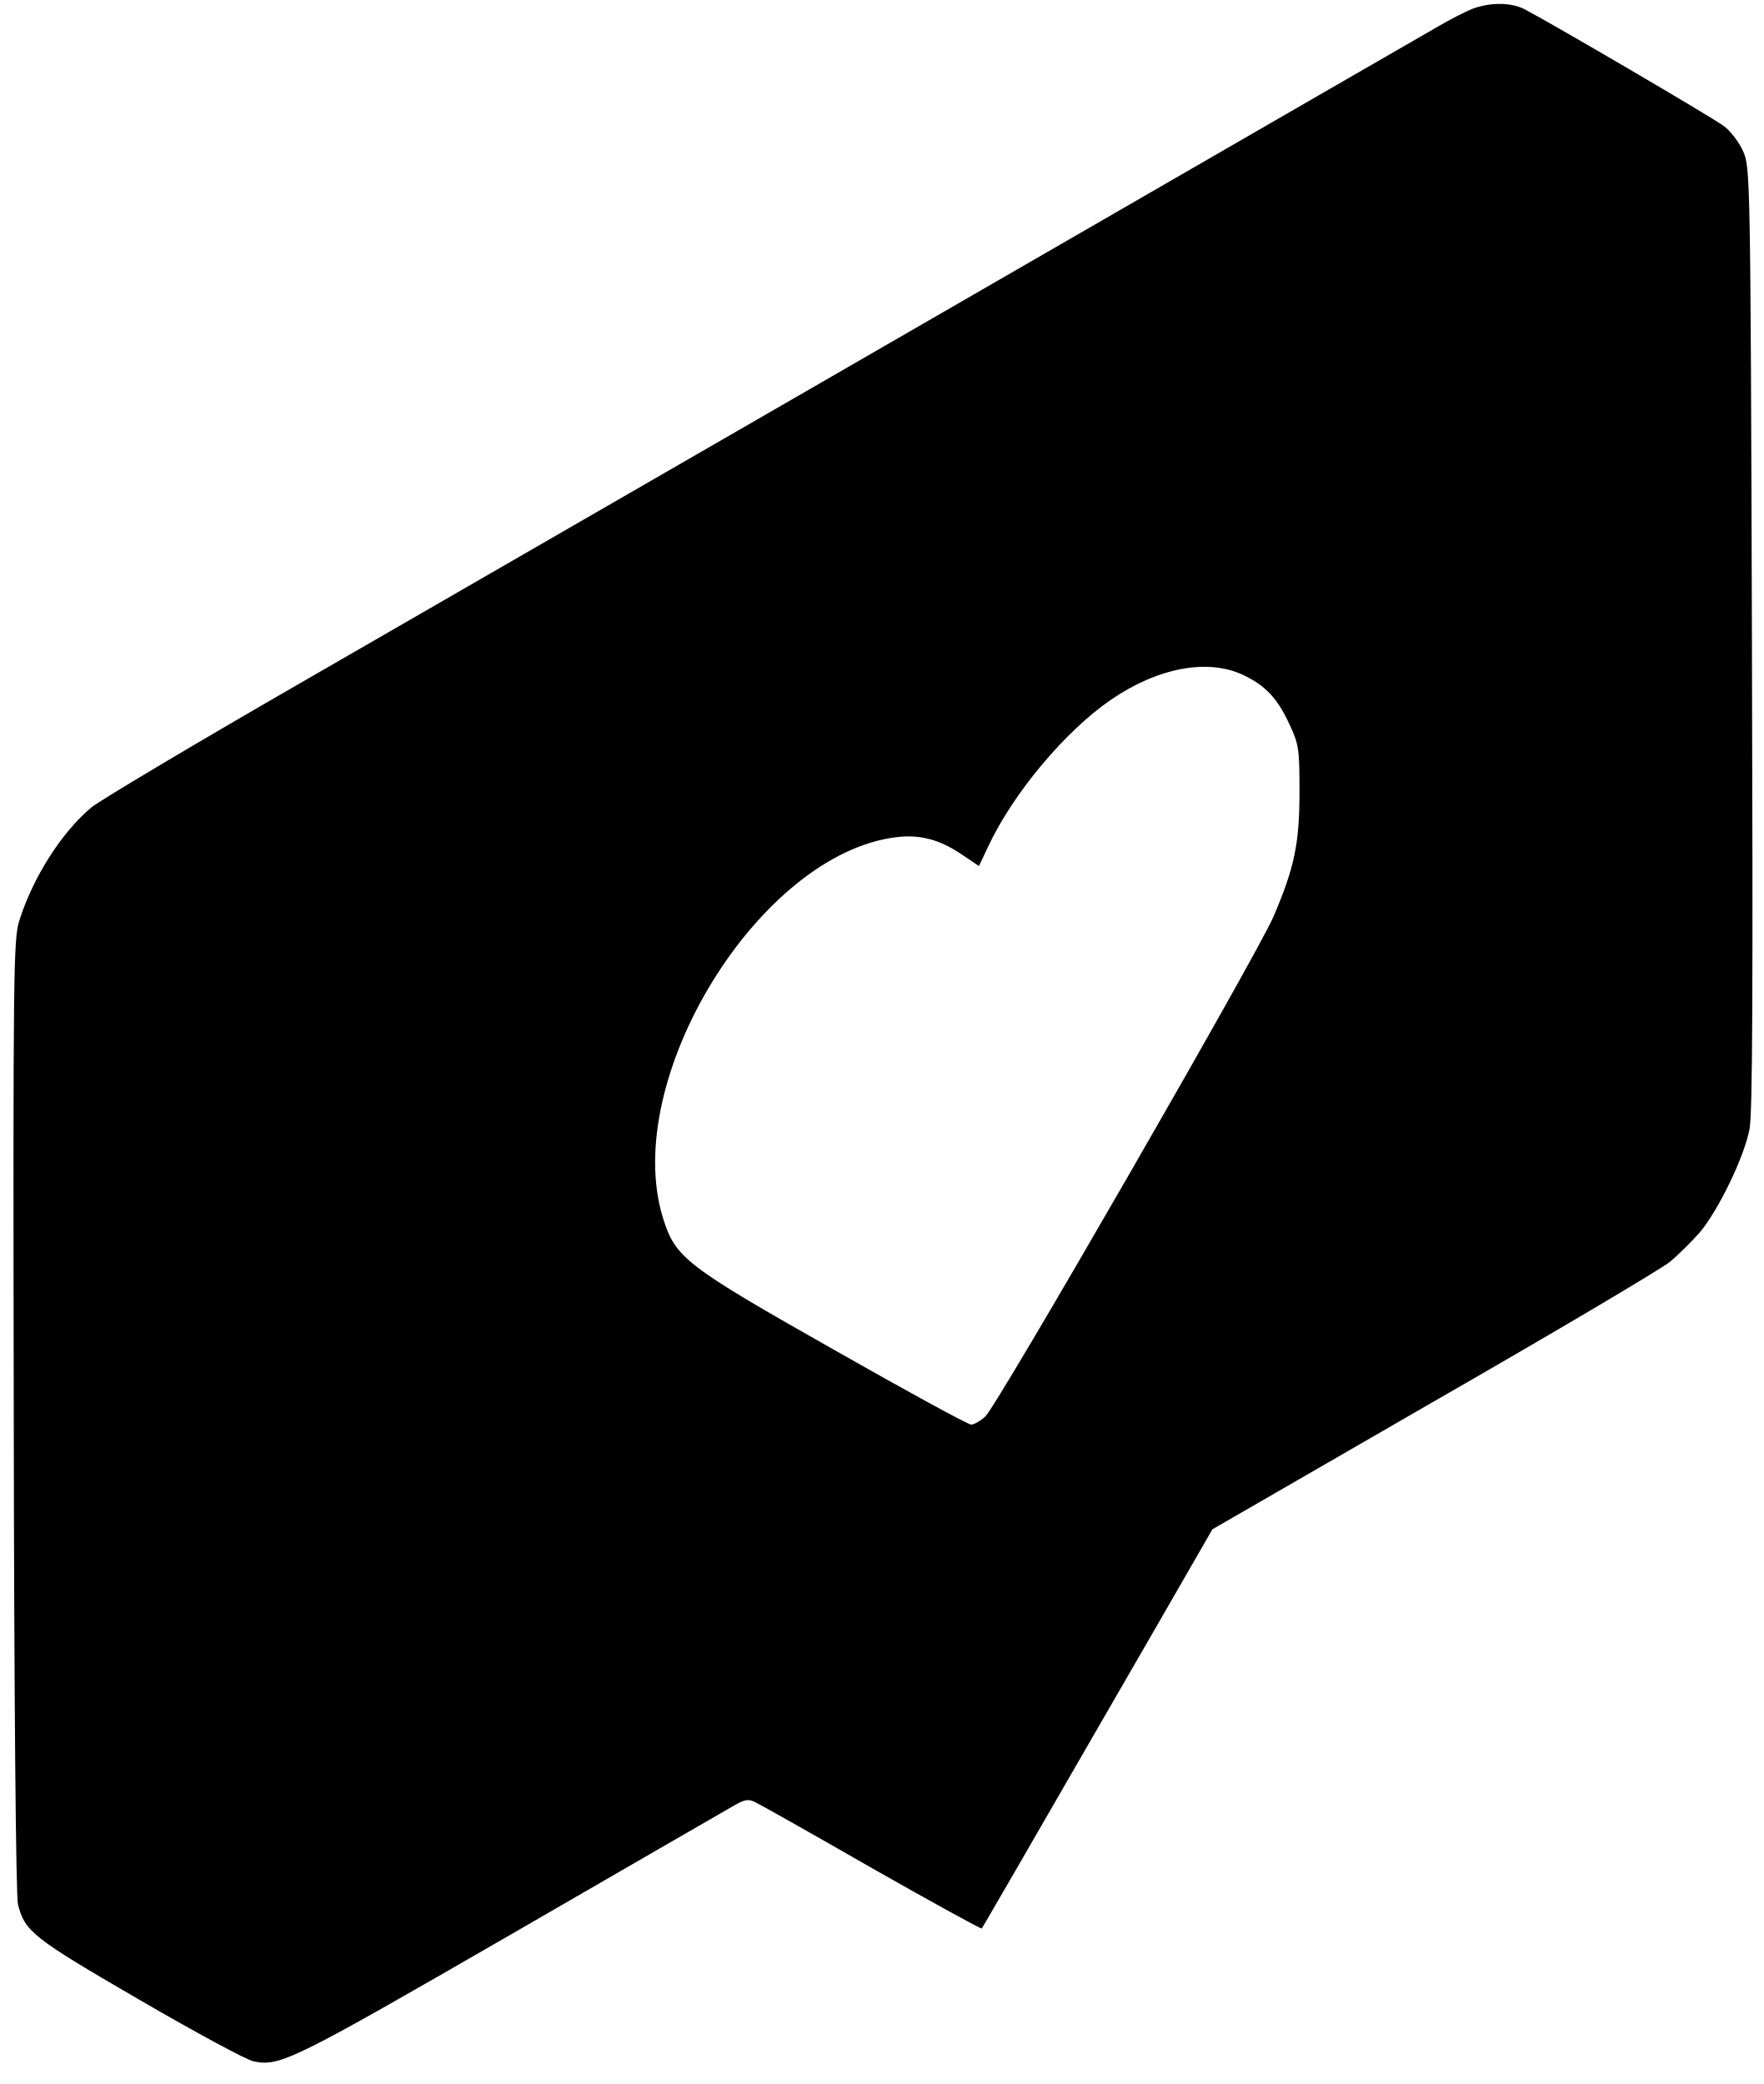
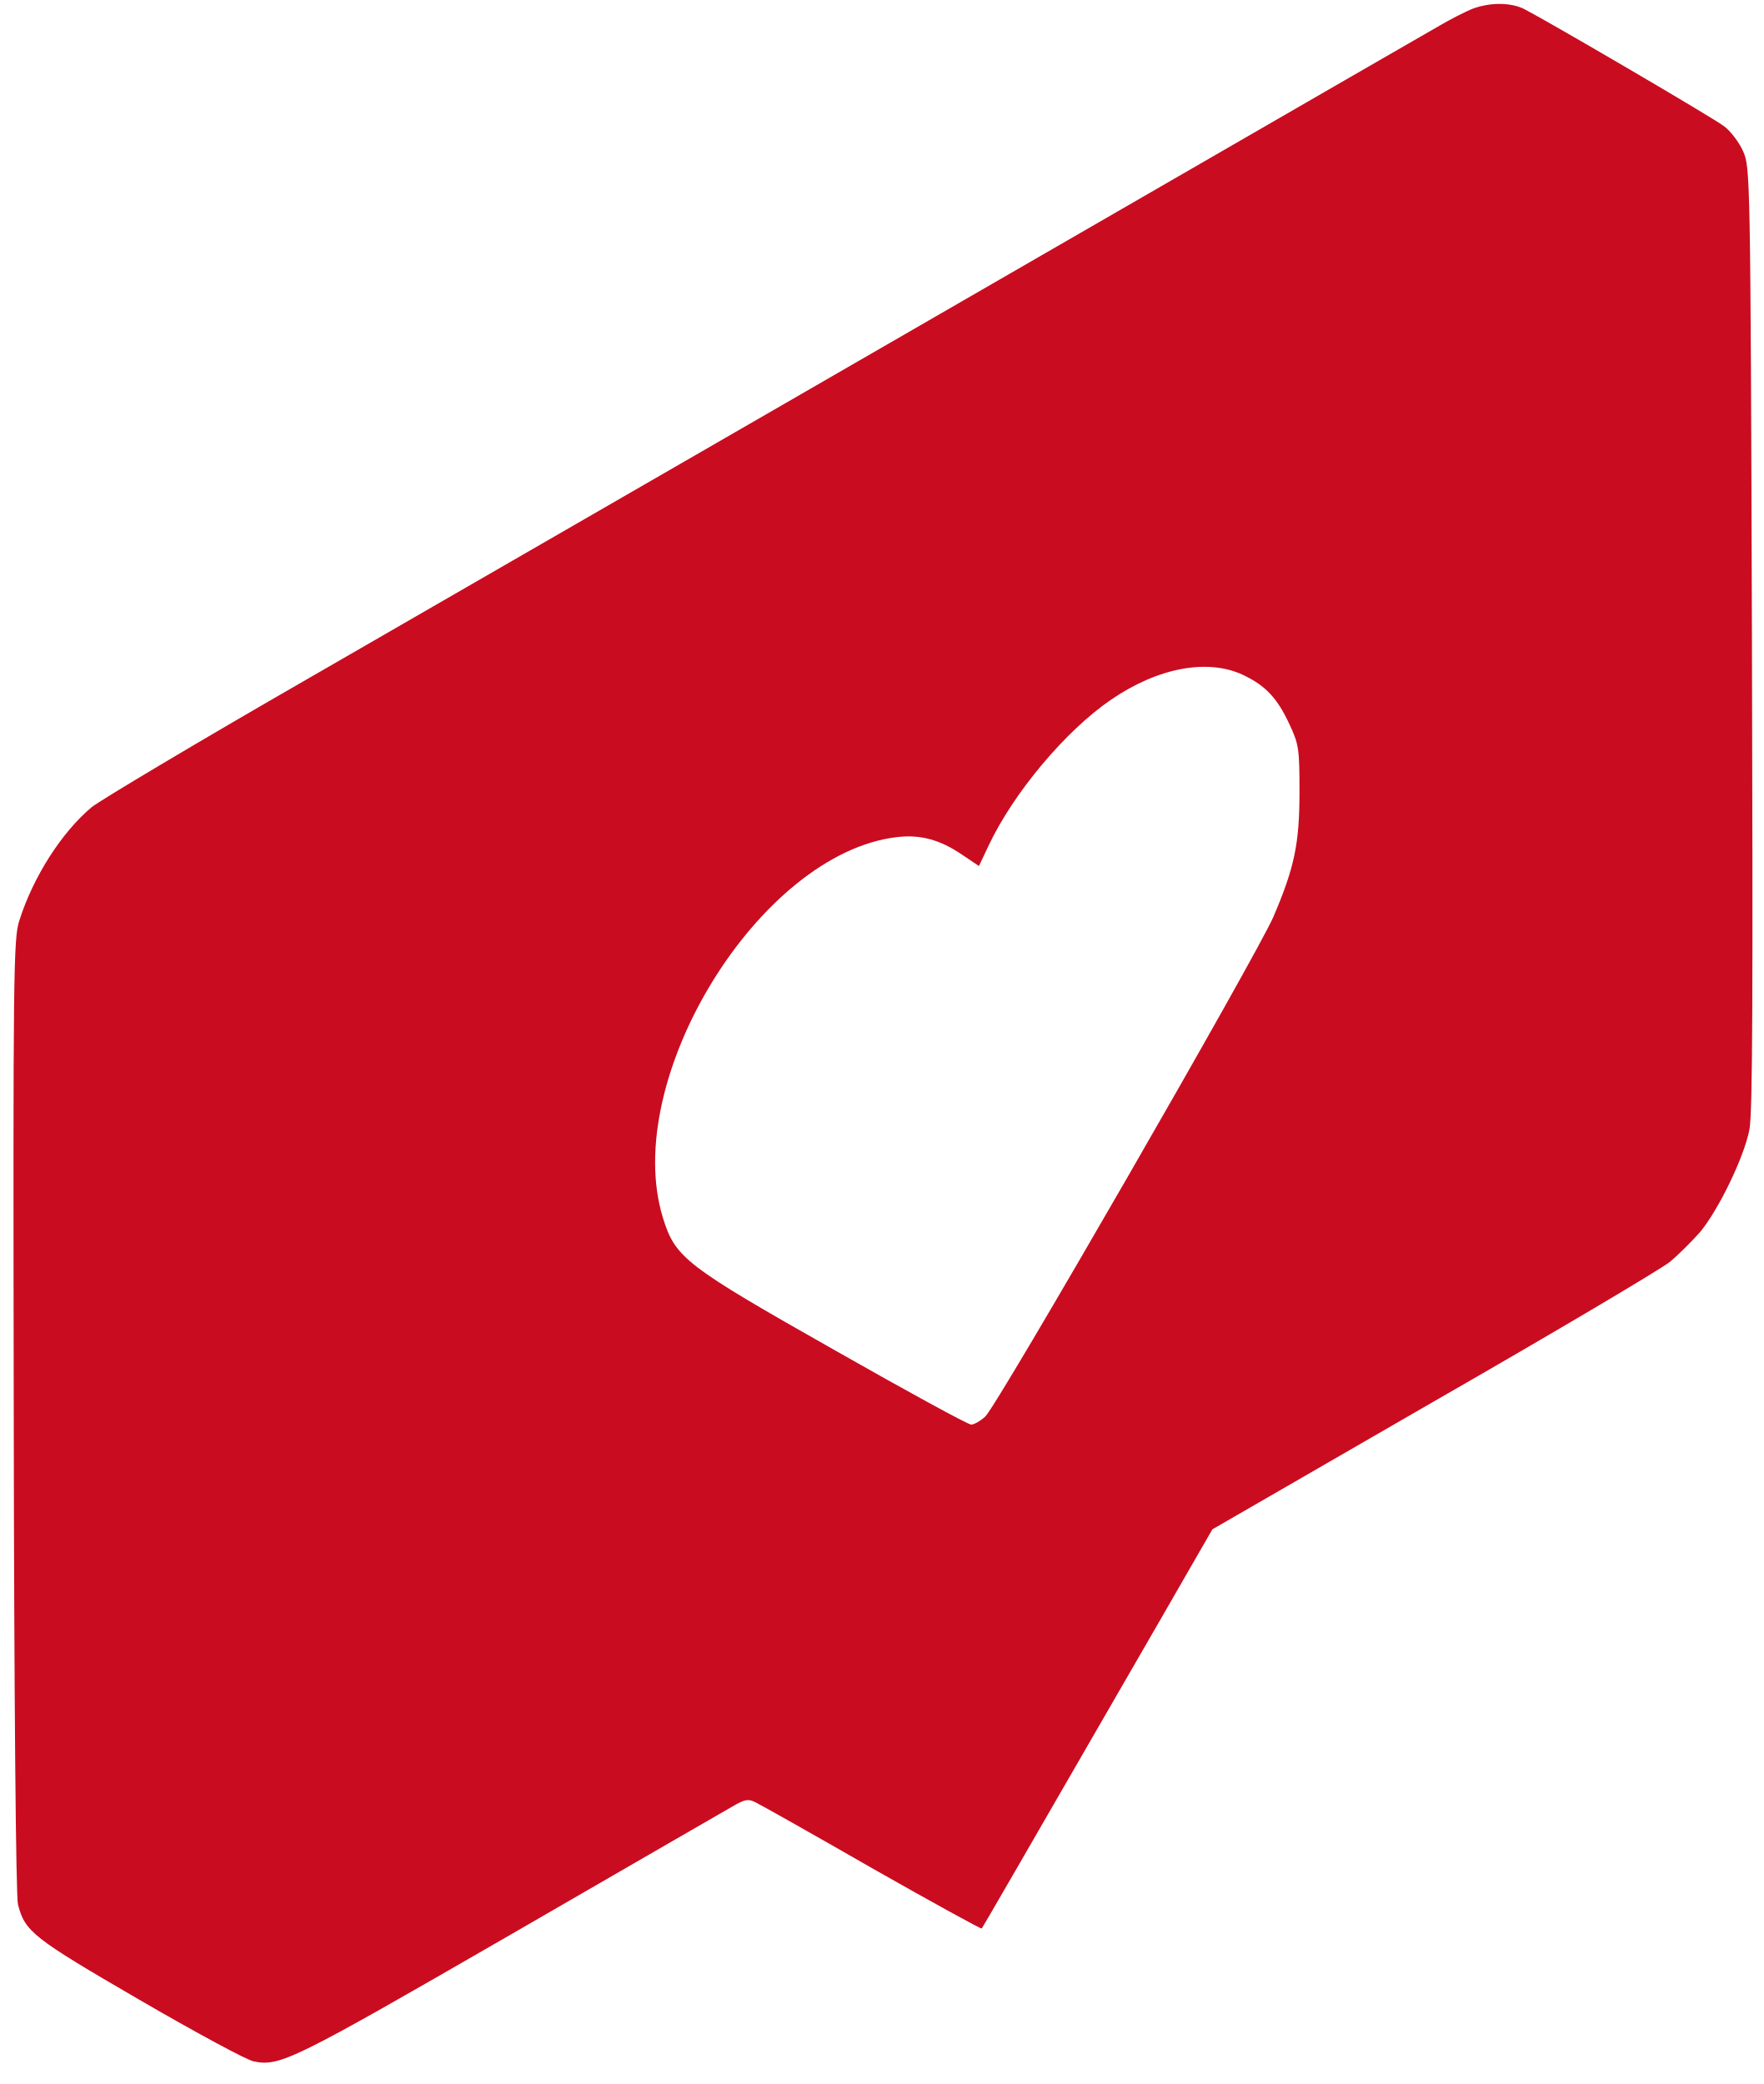
<svg xmlns="http://www.w3.org/2000/svg" version="1.0" width="500pt" height="591pt" viewBox="0 0 500 591" preserveAspectRatio="xMidYMid meet">
-   <g transform="translate(0,591) scale(0.1,-0.1)" fill="#000000" stroke="none">
+   <g transform="translate(0,591) scale(0.1,-0.1)" fill="#ca0c20" stroke="none">
    <path d="M4178 5886 c-21 -8 -68 -32 -105 -54 -60 -34 -1288 -744 -3183 -1837 -322 -185 -605 -354 -630 -374 -85 -71 -166 -198 -205 -321 -17 -51 -18 -144 -16 -1405 1 -794 6 -1365 12 -1386 20 -77 41 -94 344 -270 160 -93 306 -172 325 -175 74 -15 112 4 720 355 327 189 614 355 637 368 36 21 45 22 65 12 13 -6 162 -90 331 -187 169 -96 309 -173 311 -171 3 4 79 135 502 868 l152 264 627 362 c345 198 647 377 671 397 24 20 62 58 85 84 53 64 125 213 140 291 9 48 10 388 7 1395 -4 1319 -5 1333 -25 1379 -11 25 -36 58 -54 71 -31 24 -493 294 -566 332 -38 19 -94 20 -145 2z m-653 -1890 c63 -30 97 -65 132 -141 26 -56 28 -68 28 -190 0 -147 -14 -215 -74 -355 -47 -109 -784 -1388 -817 -1417 -14 -13 -32 -23 -40 -23 -9 0 -183 95 -387 211 -424 240 -452 262 -487 375 -121 392 273 1034 663 1080 66 8 122 -7 184 -49 l49 -33 26 55 c71 152 220 329 349 417 133 91 274 117 374 70z" />
  </g>
</svg>
